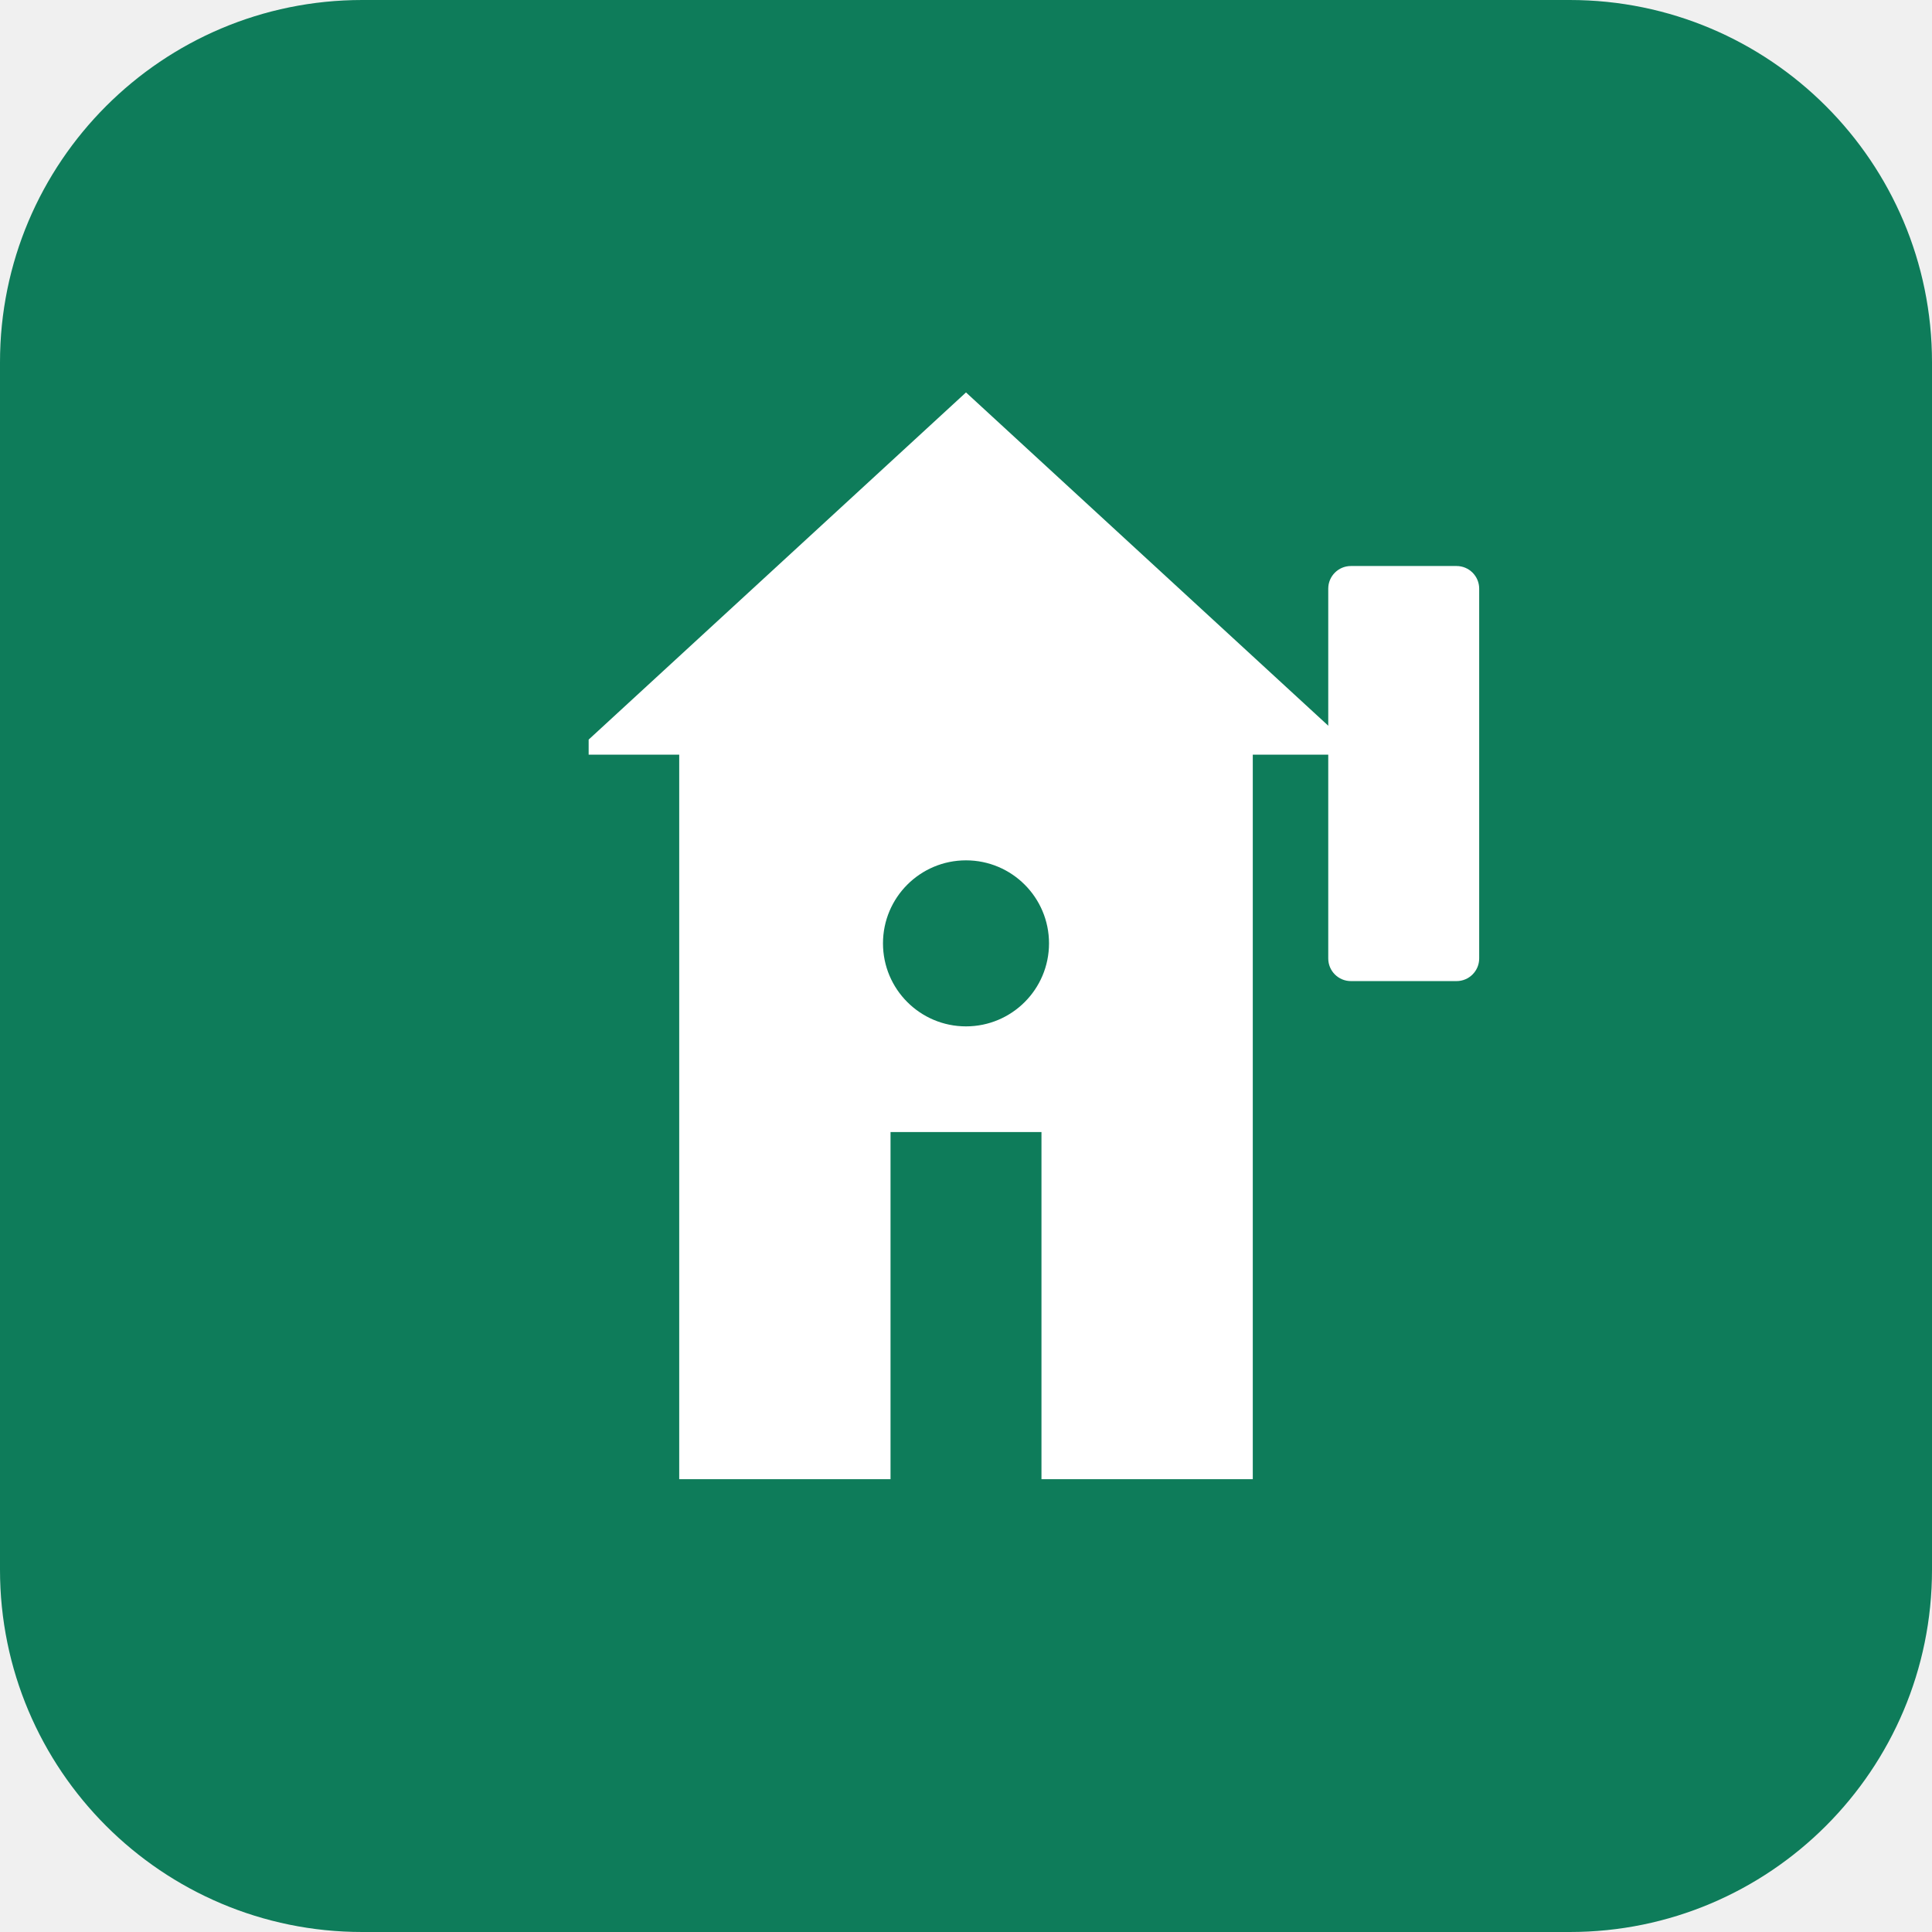
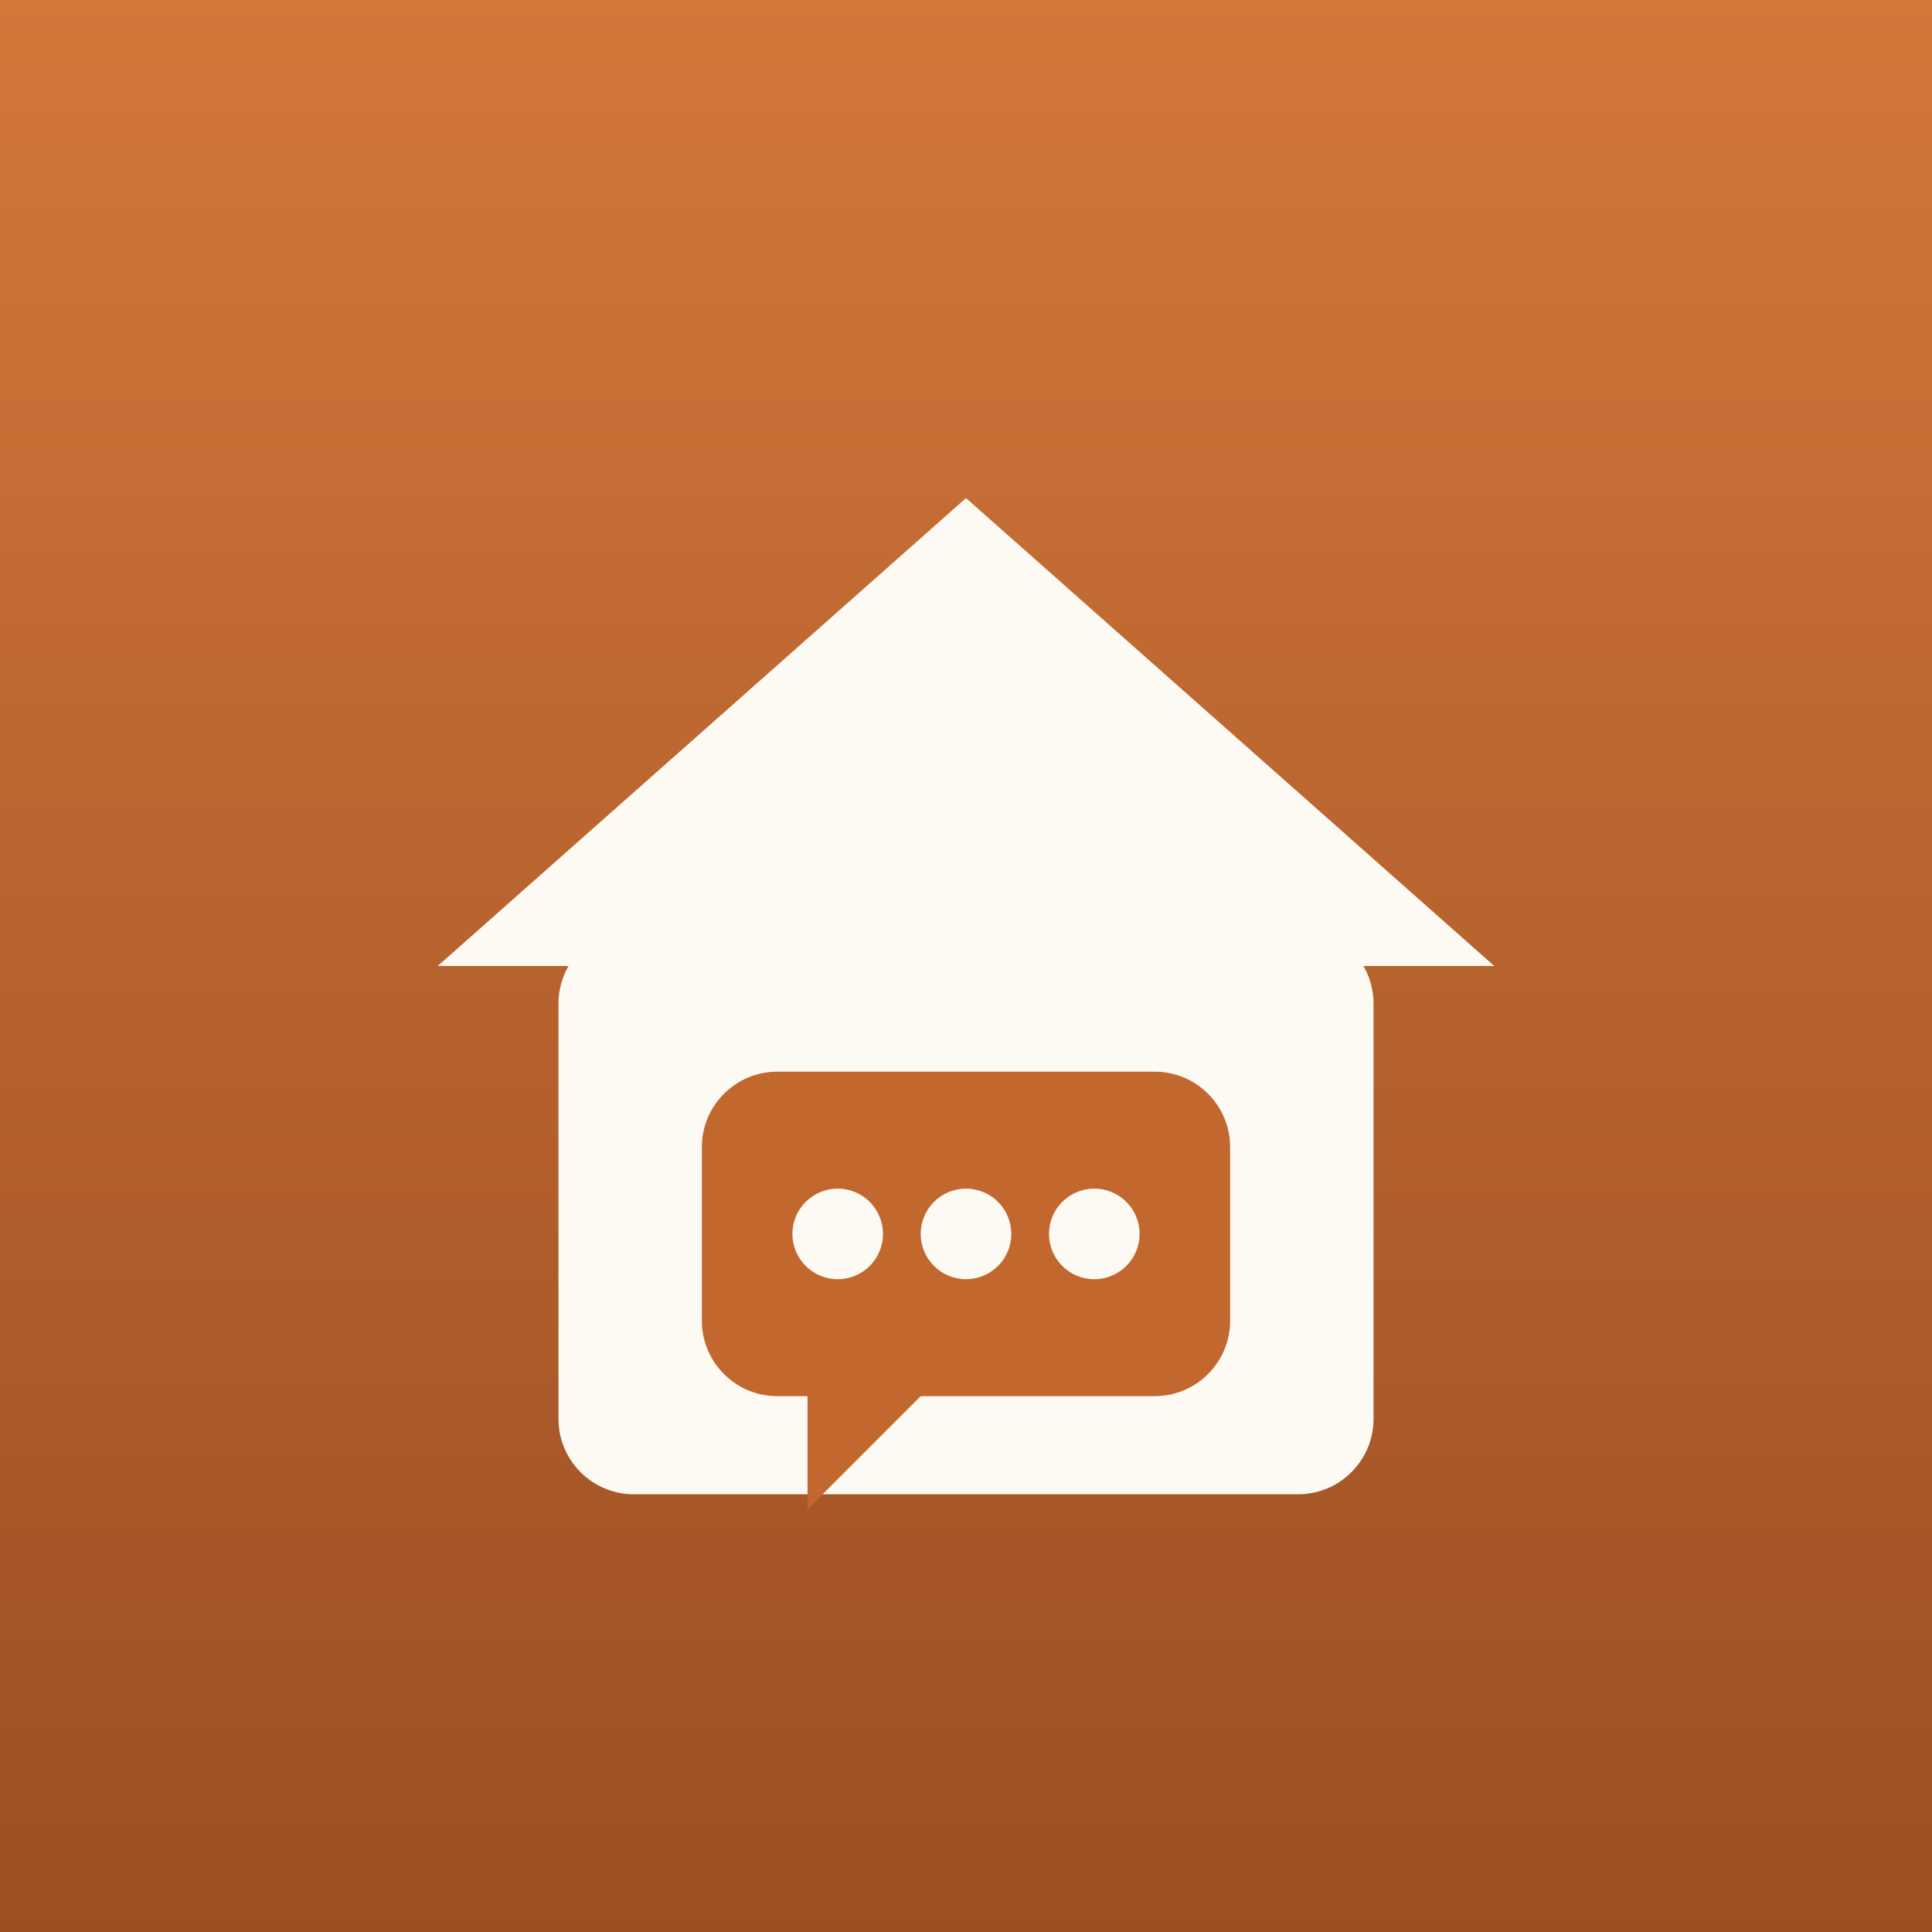
<svg xmlns="http://www.w3.org/2000/svg" viewBox="0 0 512 512" width="512" height="512">
-   <rect width="512" height="512" rx="96" fill="#0e7c5a" />
-   <g fill="#ffffff">
-     <path d="M256 104 L156 196 V200 H180 V392 H236 V300 H276 V392 H332 V200 H356 V196 Z" />
-     <rect x="352" y="150" width="40" height="110" rx="6" />
-     <circle cx="256" cy="250" r="22" fill="#0e7c5a" />
-   </g>
+   <defs>
+     <linearGradient id="g1" x1="0" y1="0" x2="0" y2="1">
+       <stop offset="0" stop-color="#d2773a" />
+       <stop offset="1" stop-color="#9c4f22" />
+     </linearGradient>
+   </defs>
+   <rect width="512" height="512" fill="url(#g1)" />
+   <path d="M256 132 L396 256 L116 256 Z" fill="#fdfaf4" />
+   <rect x="148" y="246" width="216" height="150" rx="20" fill="#fdfaf4" />
+   <rect x="186" y="284" width="140" height="86" rx="20" fill="#c2682f" />
+   <path d="M214 366 L214 400 L248 366 Z" fill="#c2682f" />
+   <circle cx="222" cy="327" r="12" fill="#fdfaf4" />
+   <circle cx="256" cy="327" r="12" fill="#fdfaf4" />
+   <circle cx="290" cy="327" r="12" fill="#fdfaf4" />
</svg>
